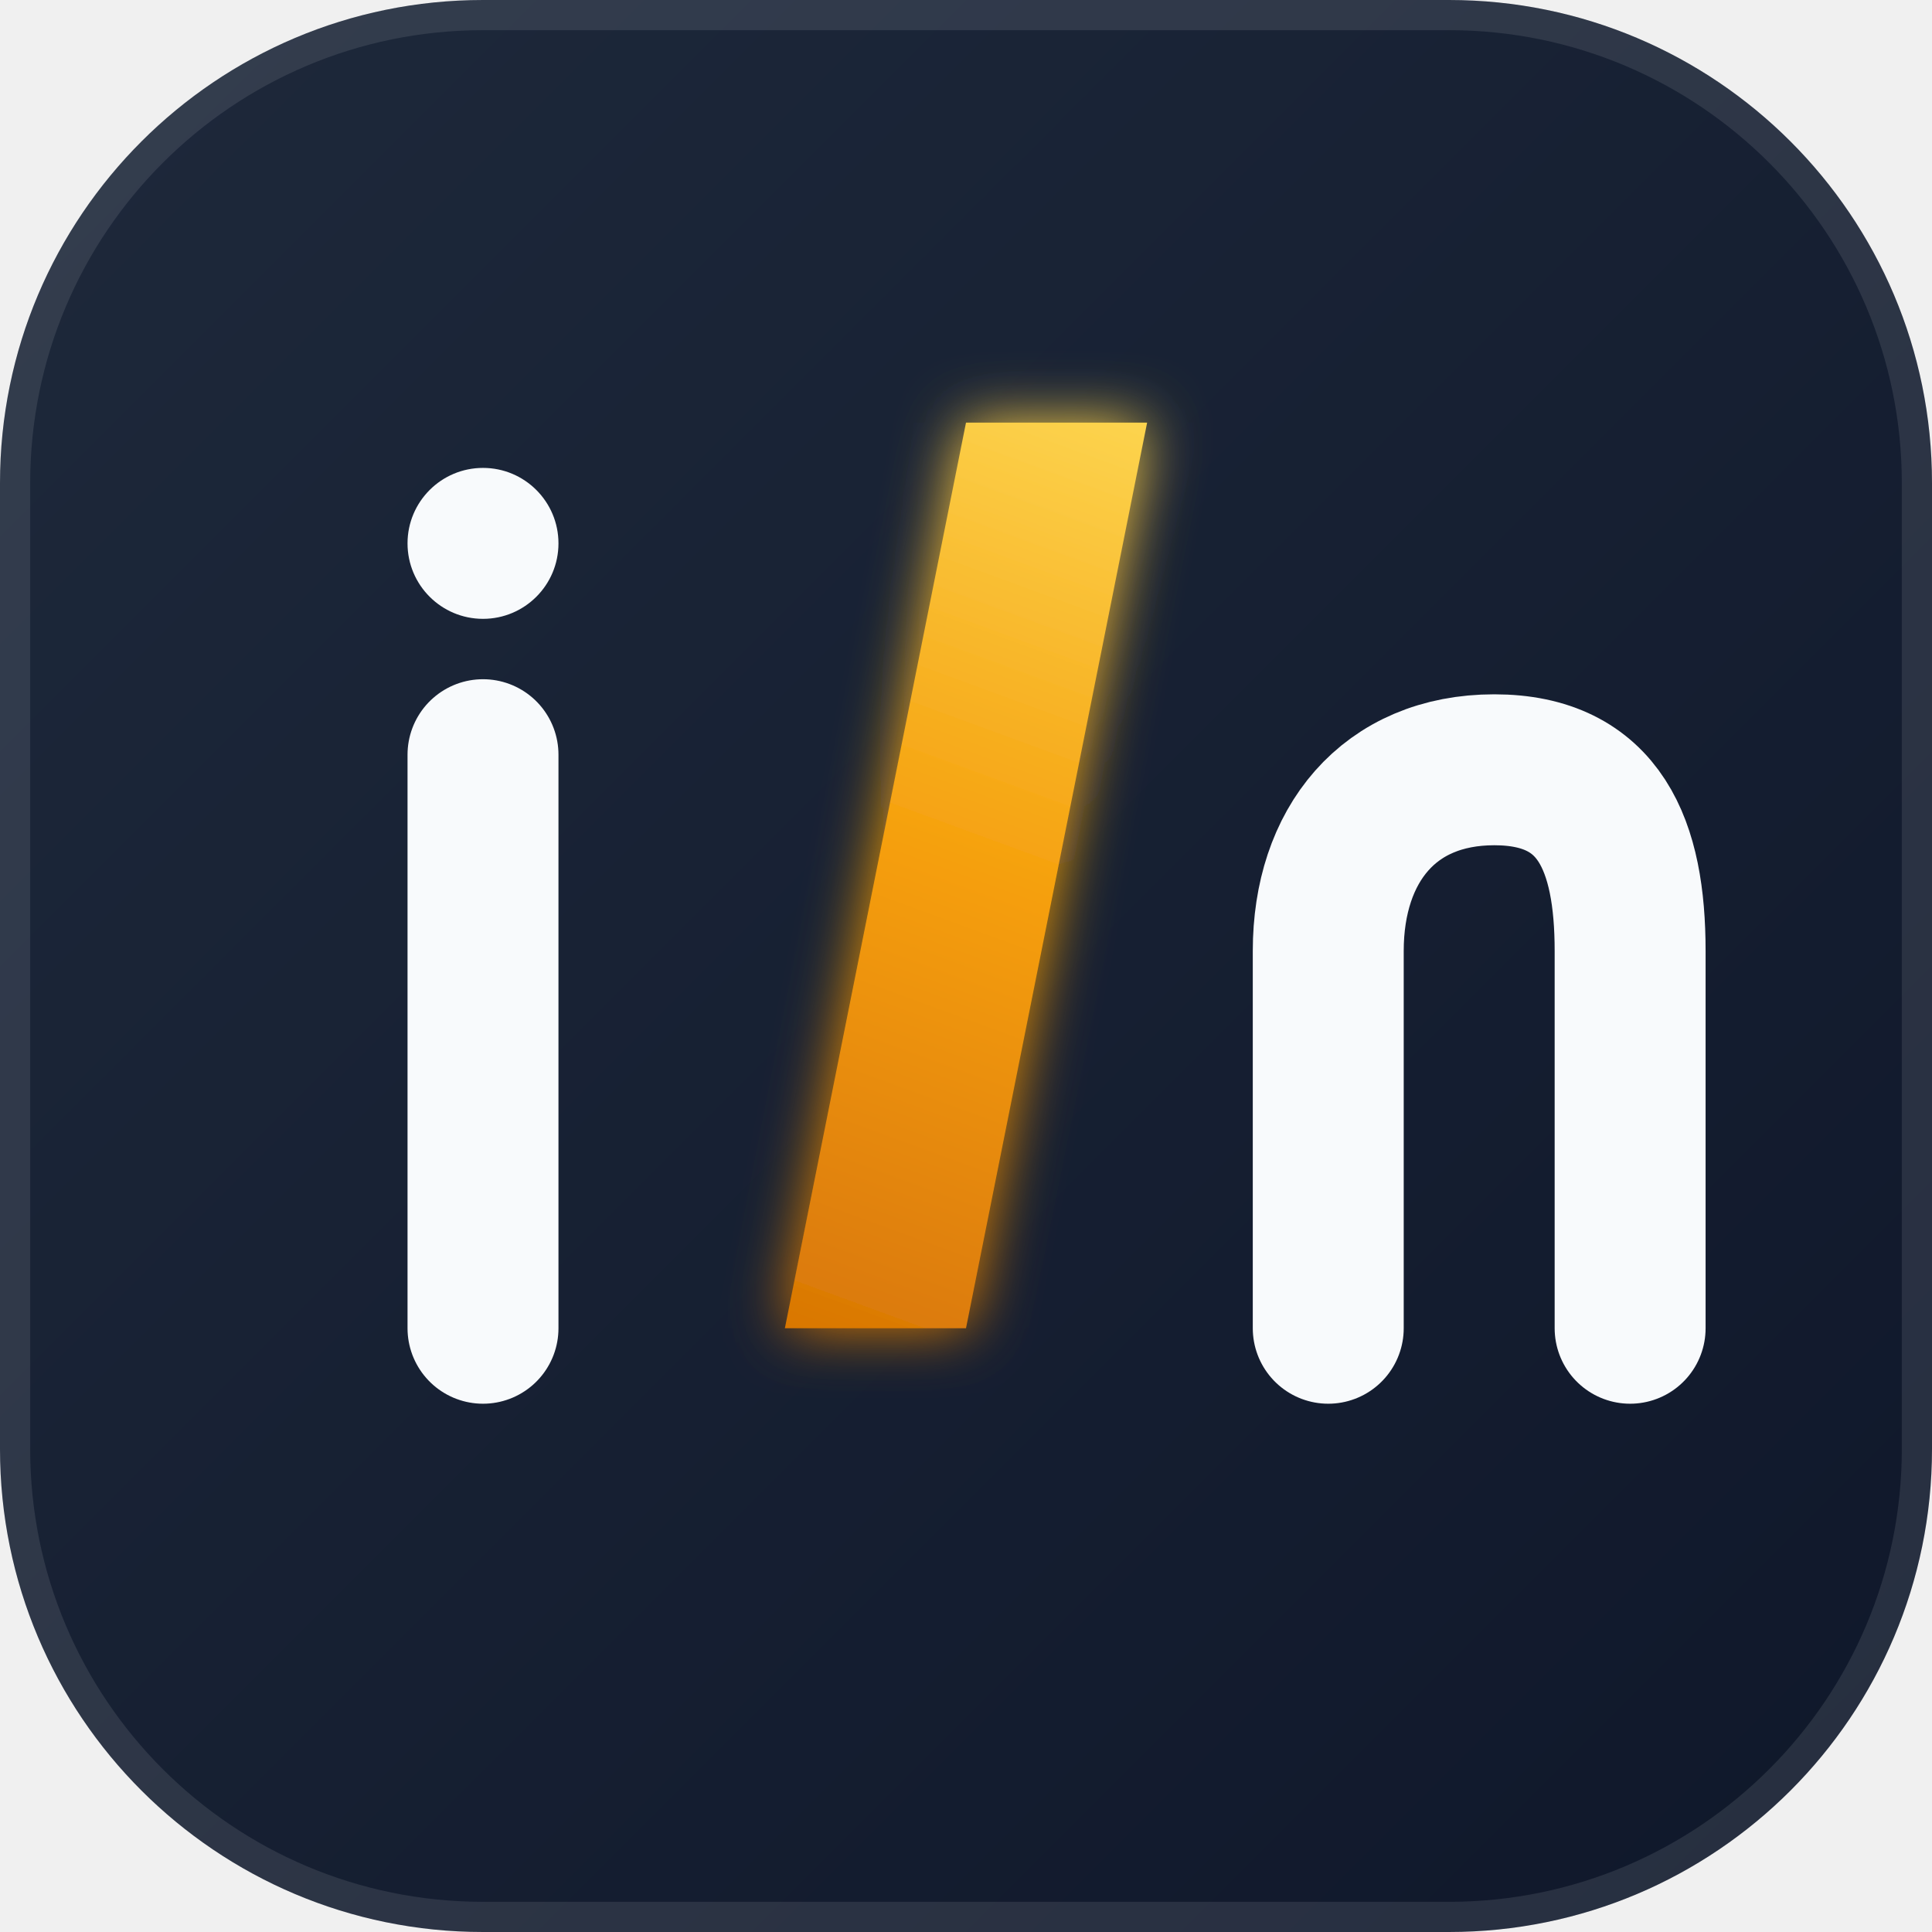
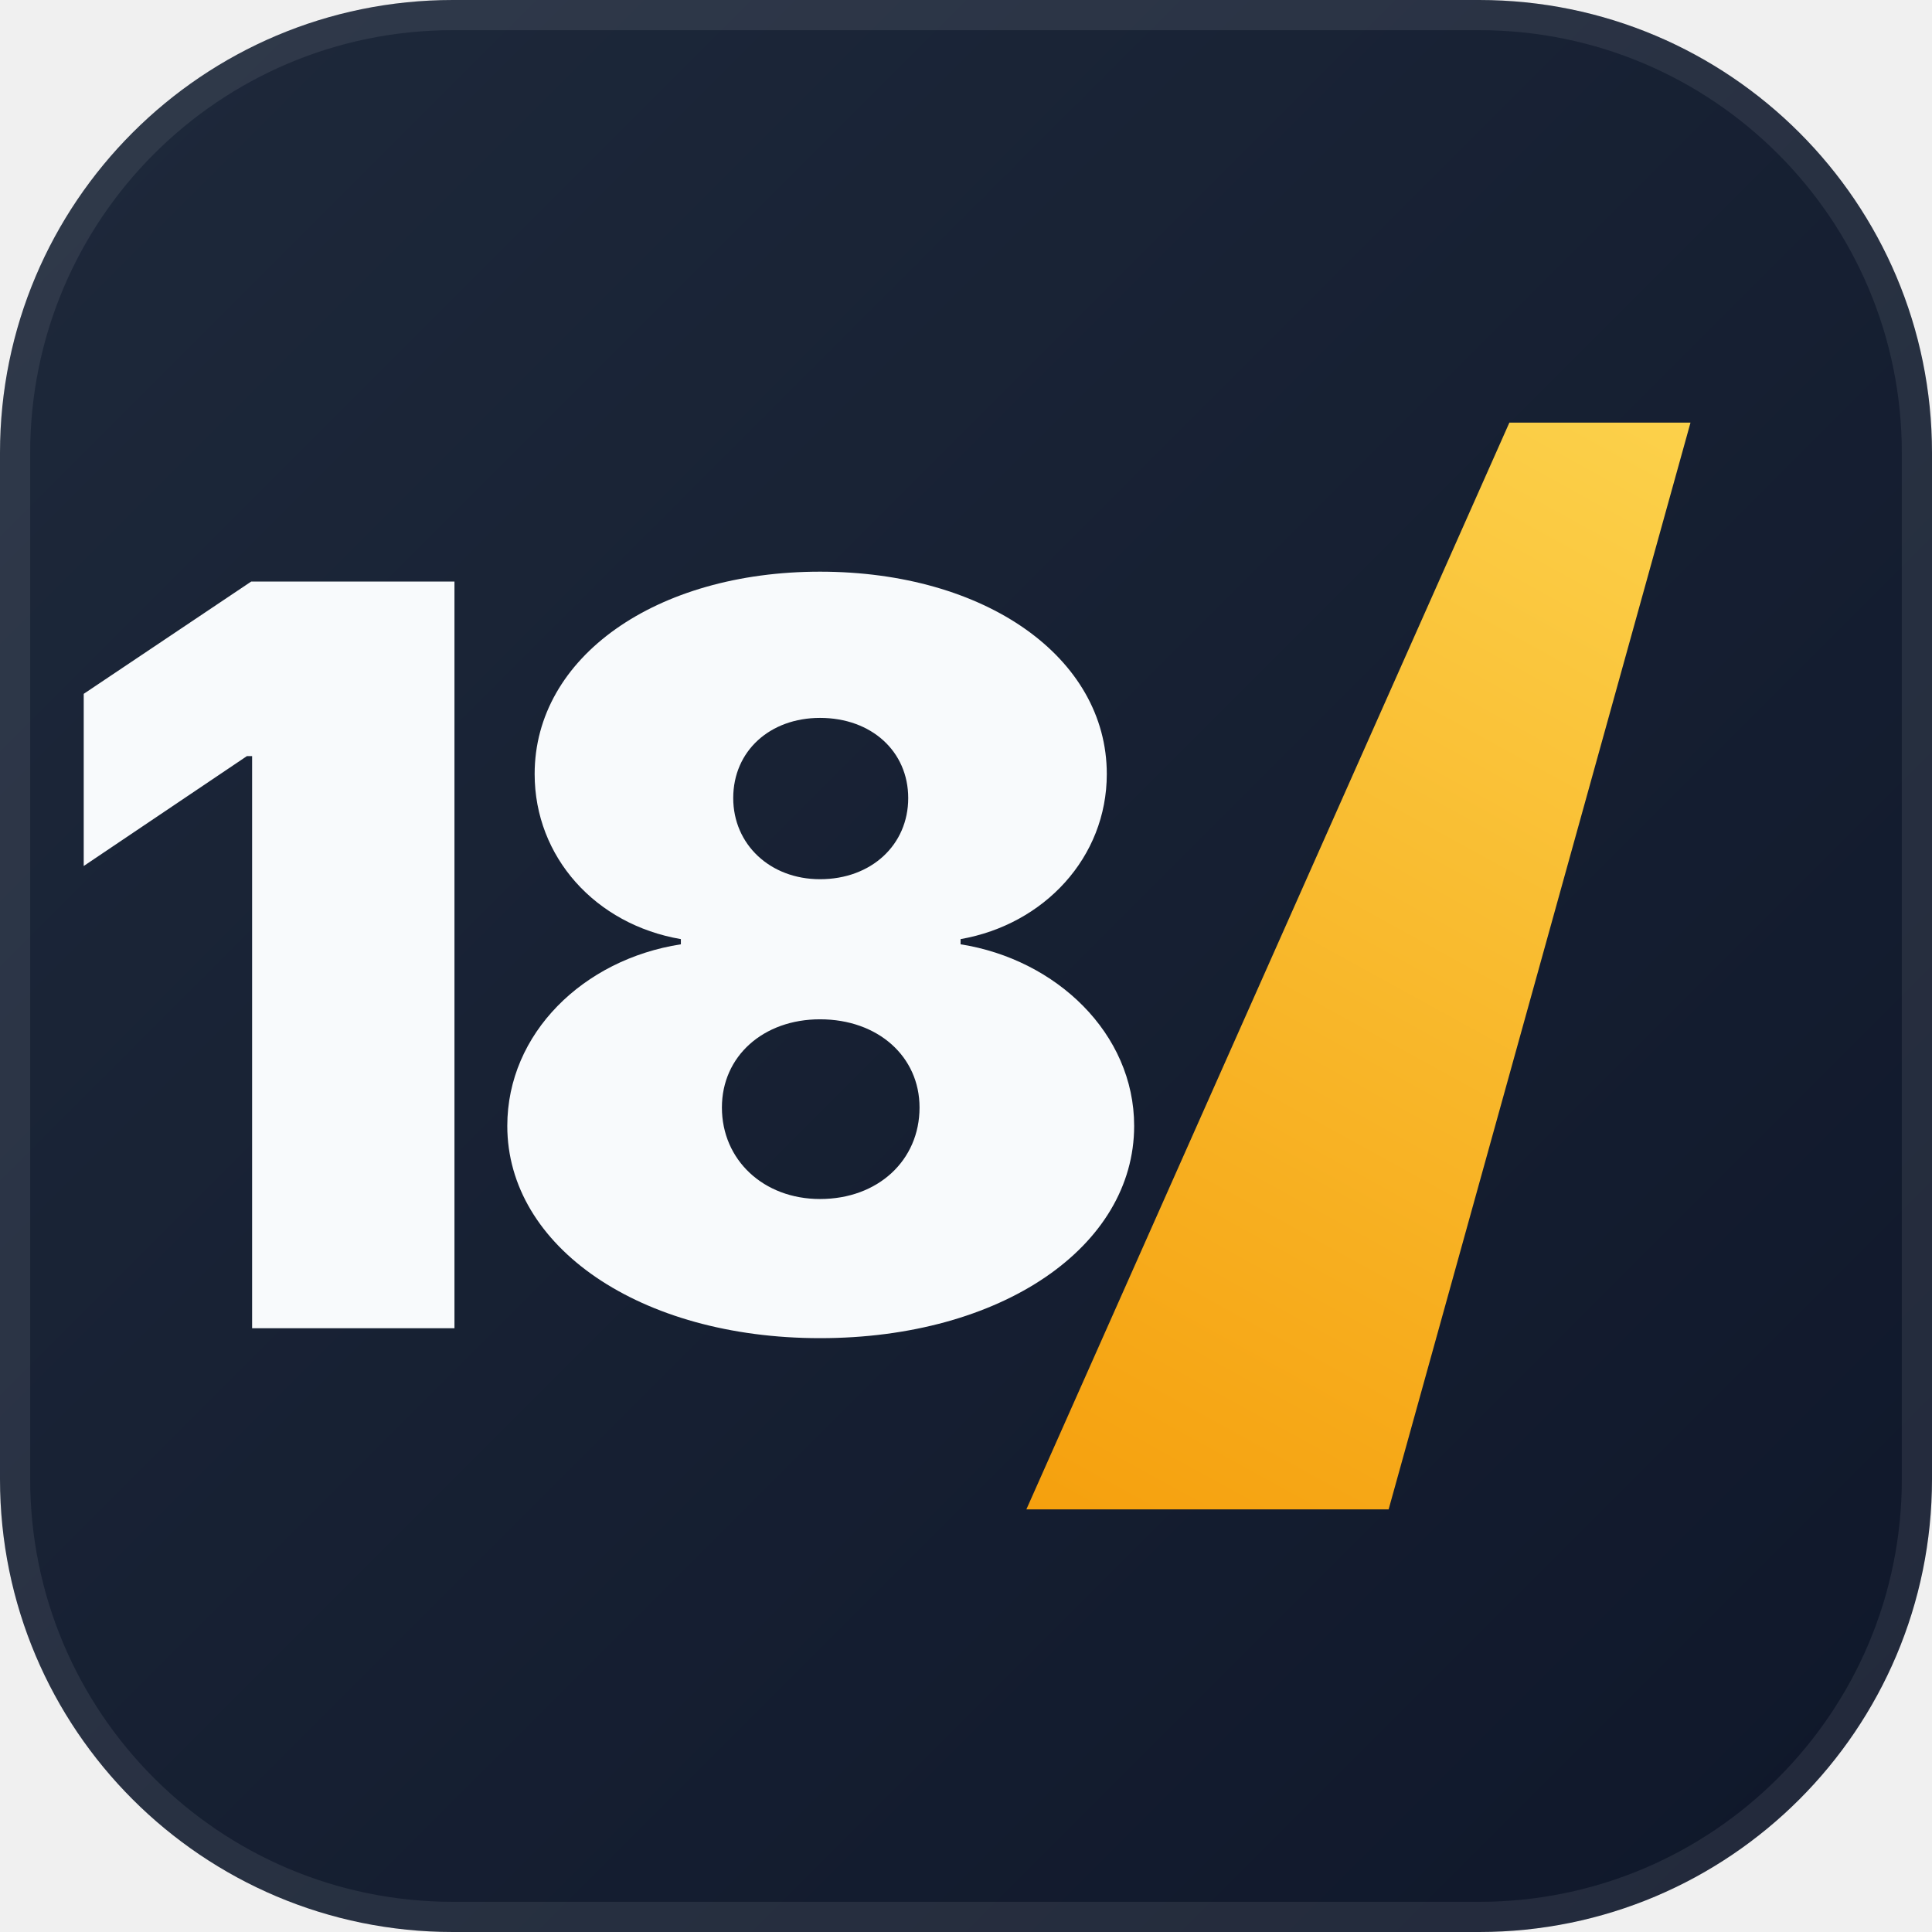
- <svg xmlns="http://www.w3.org/2000/svg" width="64" height="64" viewBox="0 0 64 64" fill="none" role="img" aria-label="i18n / sharpen">
+ <svg xmlns="http://www.w3.org/2000/svg" viewBox="0 0 64 64" fill="none" role="img" aria-label="i18n / sharpen">
  <defs>
    <linearGradient id="iconBg" x1="0" y1="0" x2="64" y2="64" gradientUnits="userSpaceOnUse">
      <stop offset="0%" stop-color="#1E293B" />
      <stop offset="100%" stop-color="#0F172A" />
    </linearGradient>
-     <linearGradient id="iconBlade" x1="26" y1="44" x2="37" y2="14" gradientUnits="userSpaceOnUse">
-       <stop offset="0%" stop-color="#D97706" />
-       <stop offset="50%" stop-color="#F59E0B" />
+     <linearGradient id="iconBlade" x1="34" y1="52" x2="56" y2="12" gradientUnits="userSpaceOnUse">
+       <stop offset="0%" stop-color="#F59E0B" />
      <stop offset="100%" stop-color="#FCD34D" />
    </linearGradient>
-     <filter id="bladeGlow" x="-20%" y="-20%" width="140%" height="140%">
-       <feGaussianBlur stdDeviation="1" result="blur" />
-       <feComposite in="SourceGraphic" in2="blur" operator="over" />
-     </filter>
  </defs>
-   <rect width="64" height="64" rx="16" fill="url(#iconBg)" />
-   <rect x="0.5" y="0.5" width="63" height="63" rx="15.5" fill="none" stroke="#FFFFFF" stroke-opacity="0.1" />
-   <circle cx="16" cy="18" r="2.5" fill="#F8FAFC" />
-   <line x1="16" y1="25" x2="16" y2="44" stroke="#F8FAFC" stroke-width="5" stroke-linecap="round" />
-   <path d="M 44,44 L 44,31.5 C 44,28 46,25.5 49.5,25.5 C 53,25.5 54,28 54,31.5 L 54,44" stroke="#F8FAFC" stroke-width="5" stroke-linecap="round" stroke-linejoin="round" fill="none" />
-   <polygon points="26,44 32,44 38,14 32,14" fill="url(#iconBlade)" filter="url(#bladeGlow)" />
+   <rect width="64" height="64" rx="15" fill="url(#iconBg)" />
+   <rect x="0.5" y="0.5" width="63" height="63" rx="14.5" fill="none" stroke="#FFFFFF" stroke-opacity="0.08" />
+   <text x="20" y="44" text-anchor="middle" font-family="Inter, ui-sans-serif, system-ui, -apple-system, 'Segoe UI', Roboto, Arial, sans-serif" font-size="34" font-weight="900" letter-spacing="-1" fill="#F8FAFC">18</text>
+   <polygon points="34,50 46,50 56,14 50,14" fill="url(#iconBlade)" />
</svg>
